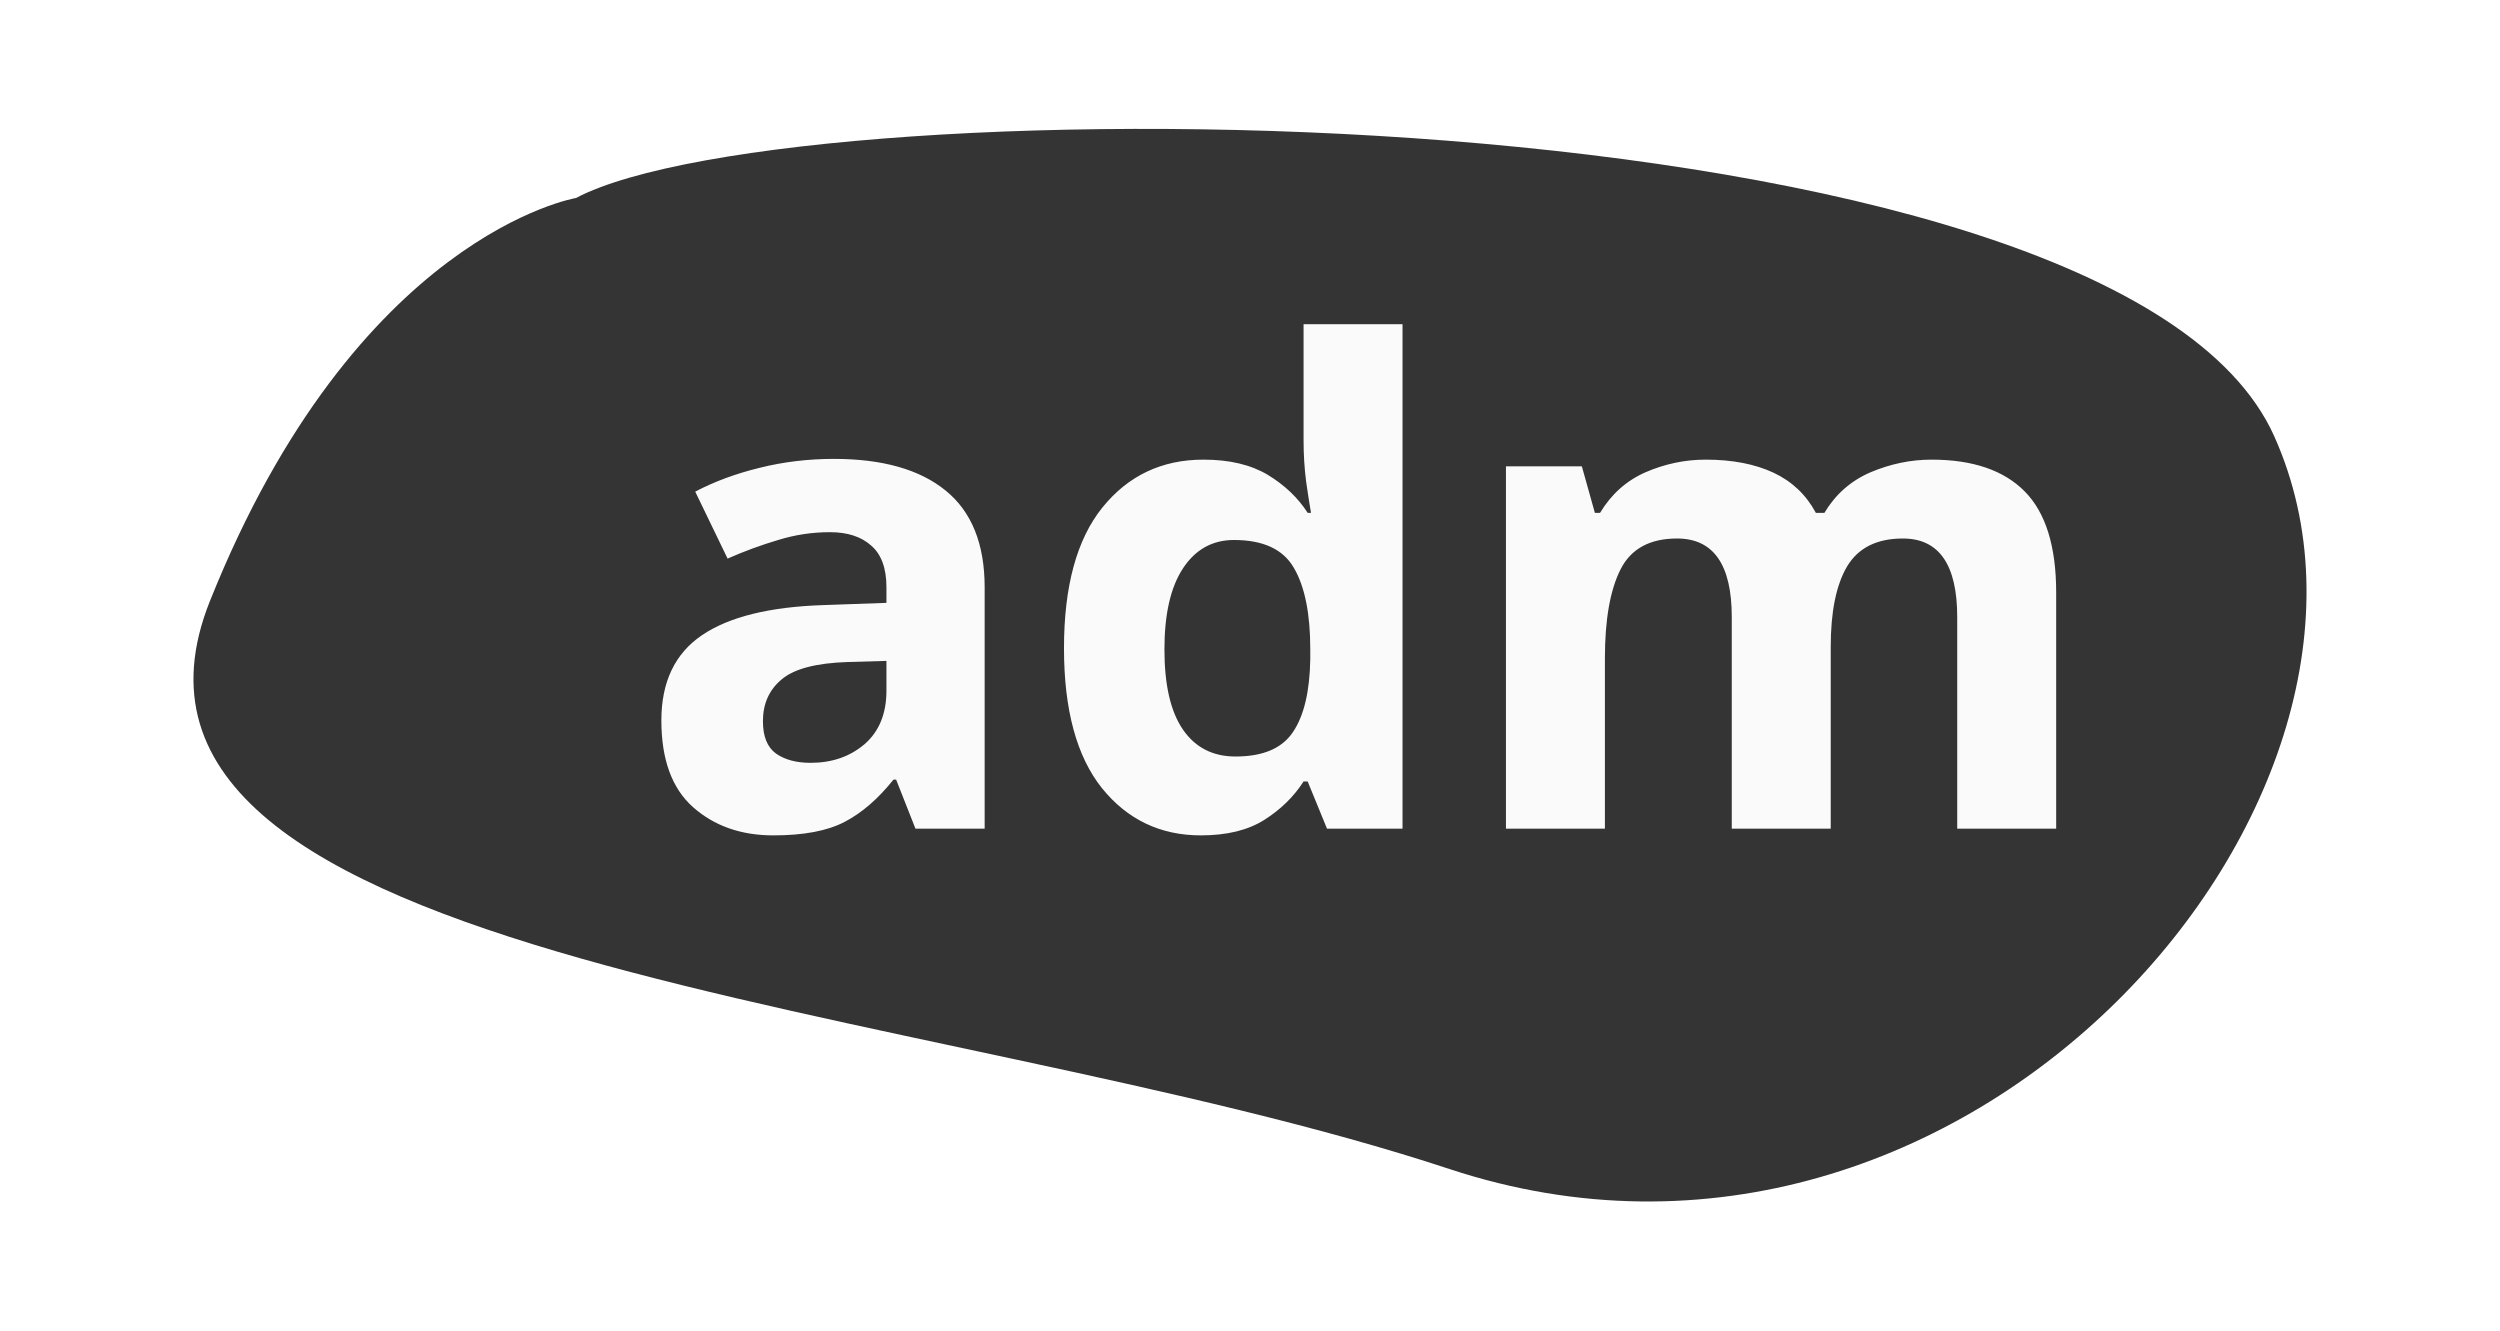
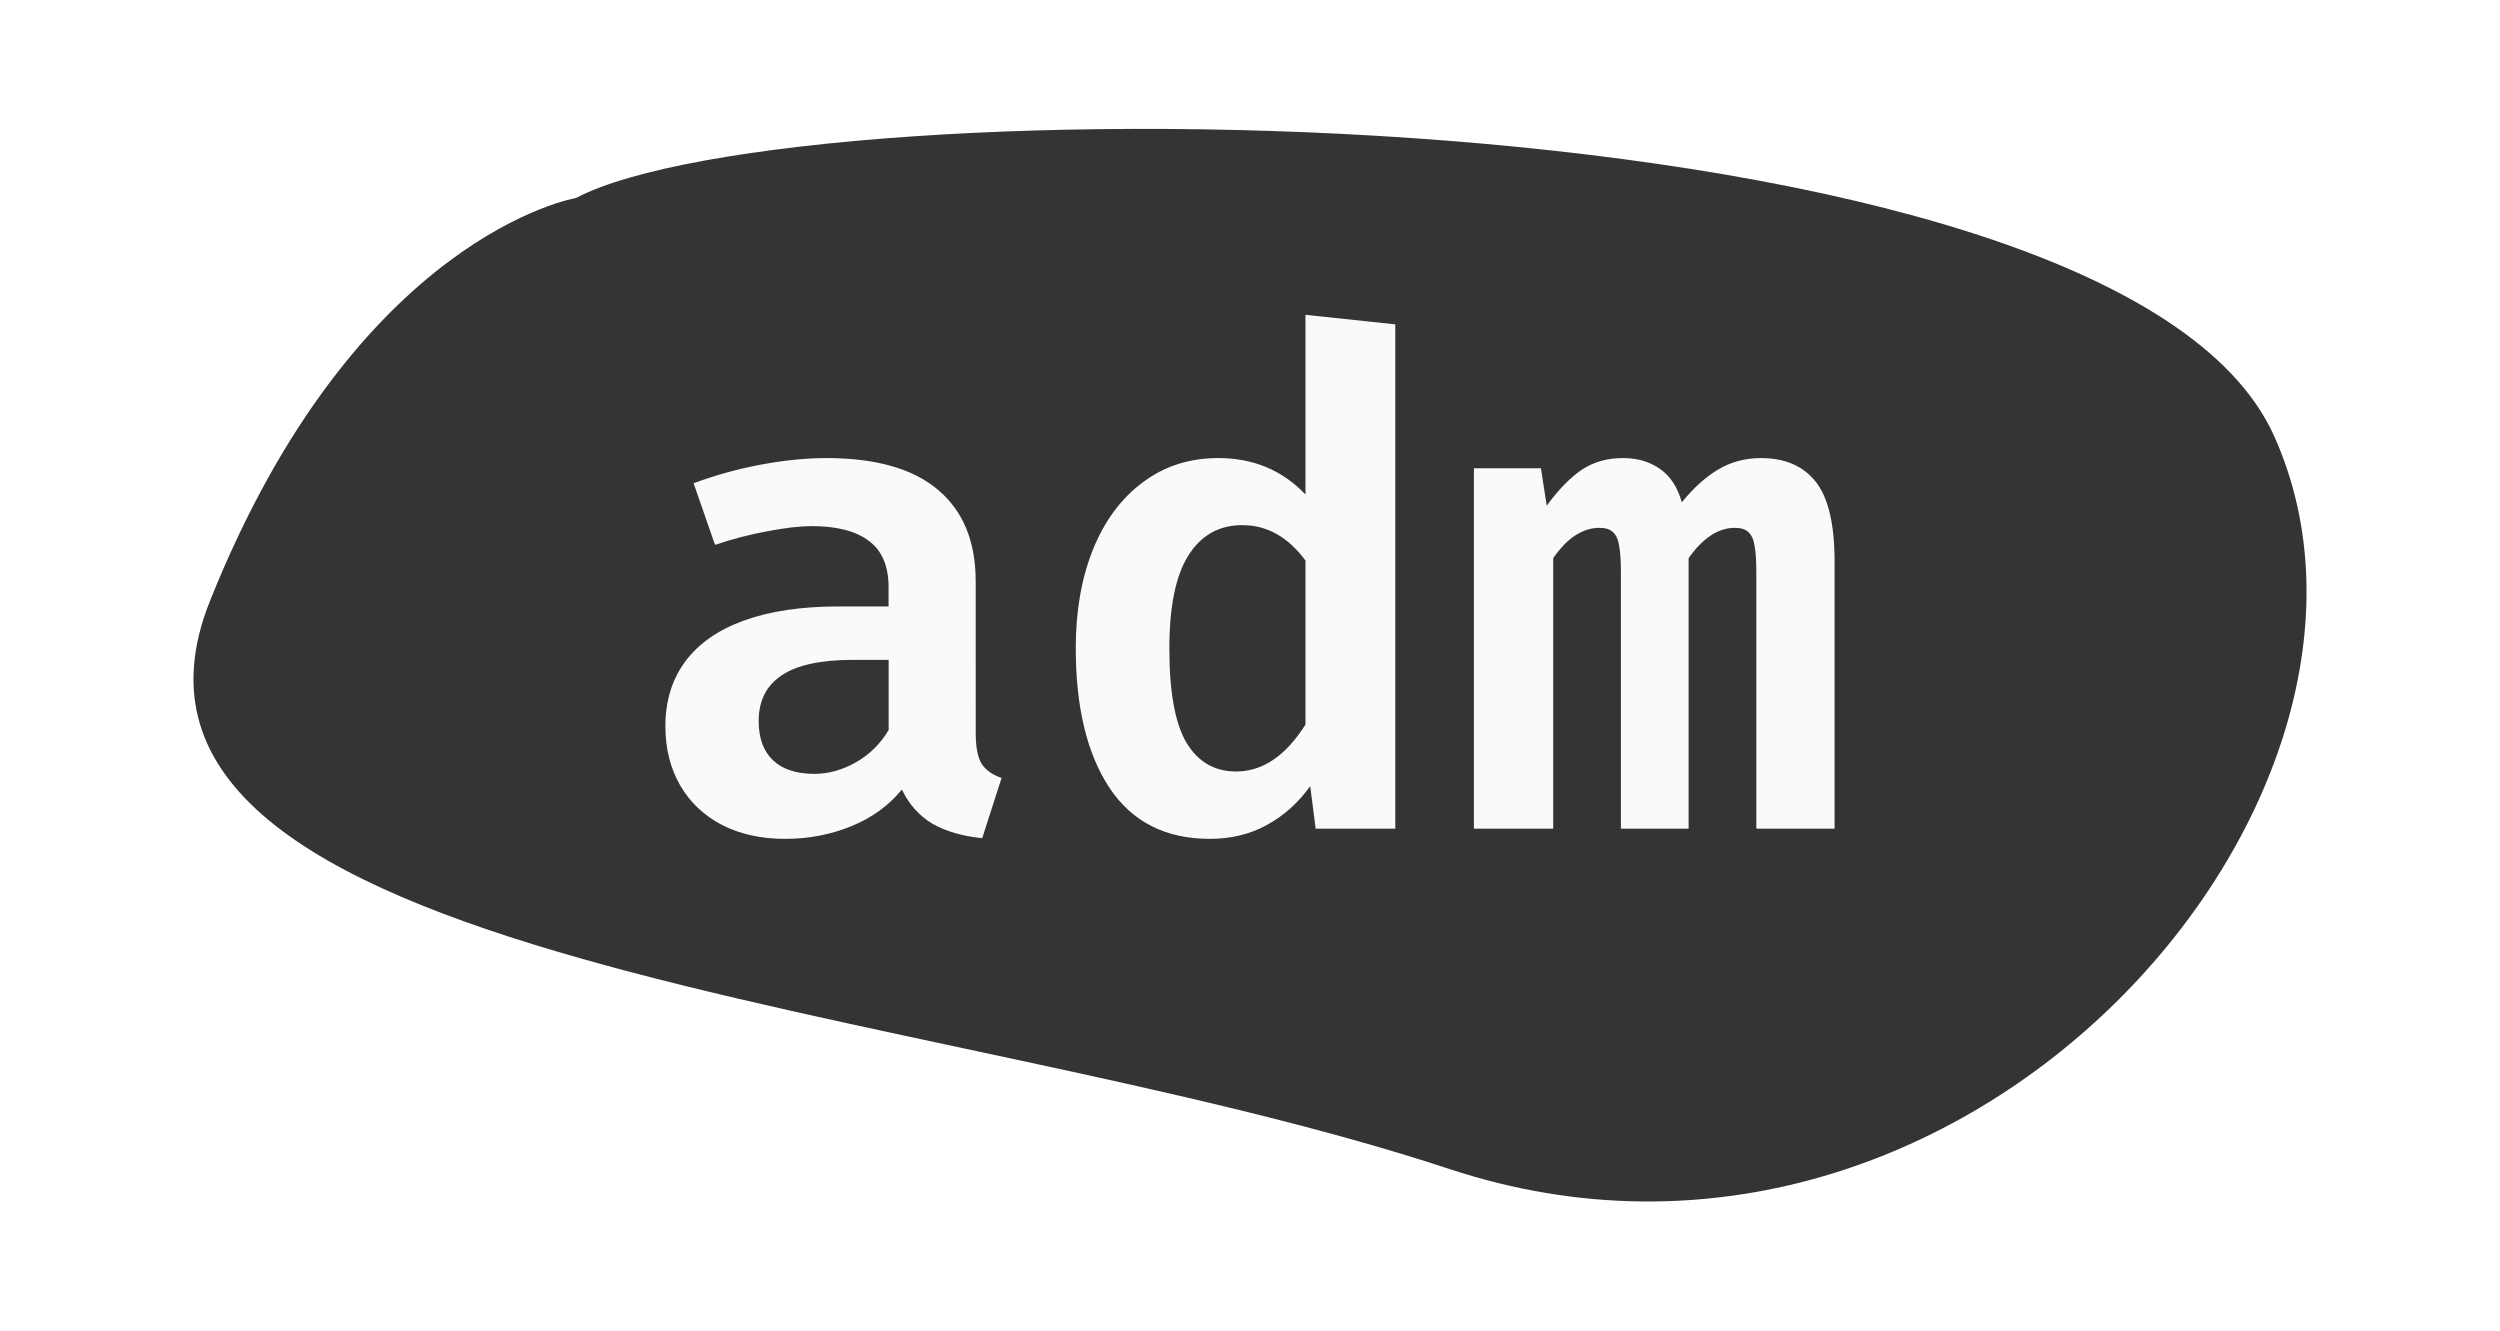
<svg xmlns="http://www.w3.org/2000/svg" width="105mm" height="55.876mm" viewBox="0 0 105 55.876" version="1.1" id="svg1">
  <defs id="defs1" />
  <g id="layer1">
    <path style="fill:#343434;fill-opacity:1;stroke-width:0.794" d="M 24.191,8.316 C 33.425,3.442 88.848,3.442 95.517,18.32 102.285,33.417 82.648,56.284 60.888,49.102 39.128,41.919 2.659,40.637 8.816,25.246 14.972,9.855 24.191,8.316 24.191,8.316 Z" id="path1" />
-     <text xml:space="preserve" style="font-style:normal;font-variant:normal;font-weight:600;font-stretch:normal;font-size:27.868px;line-height:1;font-family:'Fira Code';-inkscape-font-specification:'Fira Code Semi-Bold';fill:#fafafa;fill-opacity:1;stroke-width:4.18" x="26.604" y="34.803" id="text1">
-       <tspan id="tspan1" style="font-style:normal;font-variant:normal;font-weight:600;font-stretch:normal;font-family:'Fira Code';-inkscape-font-specification:'Fira Code Semi-Bold';fill:#fafafa;fill-opacity:1;stroke-width:4.18" x="26.604" y="34.803">adm</tspan>
-     </text>
+     <path d="m 40.981,30.816 q 0,0.843 0.243,1.258 0.257,0.4 0.843,0.6 l -0.815,2.53 q -1.258,-0.129 -2.101,-0.615 -0.829,-0.5 -1.272,-1.429 -0.829,1.015 -2.129,1.543 -1.301,0.529 -2.773,0.529 -1.515,0 -2.658,-0.586 -1.143,-0.6 -1.758,-1.672 -0.615,-1.072 -0.615,-2.472 0,-1.601 0.843,-2.73 0.843,-1.129 2.472,-1.715 1.629,-0.586 3.944,-0.586 h 2.115 v -0.815 q 0,-1.315 -0.815,-1.929 -0.815,-0.629 -2.401,-0.629 -0.772,0 -1.872,0.214 -1.1,0.2 -2.201,0.572 l -0.9,-2.587 q 1.386,-0.514 2.844,-0.786 1.472,-0.272 2.73,-0.272 3.13,0 4.702,1.343 1.572,1.329 1.572,3.83 z m -6.774,1.686 q 0.886,0 1.744,-0.486 0.872,-0.5 1.372,-1.358 v -2.944 h -1.486 q -2.058,0 -3.015,0.657 -0.958,0.643 -0.958,1.915 0,1.072 0.6,1.644 0.6,0.572 1.744,0.572 z m 20.622,-19.279 3.773,0.4 v 21.18 h -3.344 l -0.229,-1.786 q -0.743,1.043 -1.815,1.629 -1.058,0.586 -2.401,0.586 -2.787,0 -4.216,-2.144 -1.415,-2.144 -1.415,-5.874 0,-2.315 0.715,-4.116 0.729,-1.815 2.087,-2.83 1.358,-1.029 3.187,-1.029 2.201,0 3.659,1.529 z m -2.644,8.832 q -1.472,0 -2.272,1.272 -0.8,1.272 -0.8,3.902 0,2.744 0.715,3.959 0.729,1.215 2.087,1.215 1.672,0 2.915,-1.972 v -6.888 q -1.1,-1.486 -2.644,-1.486 z m 21.78,-2.815 q 1.515,0 2.301,1 0.786,1 0.786,3.344 V 34.803 H 73.766 V 24.056 q 0,-0.729 -0.071,-1.115 -0.057,-0.4 -0.257,-0.586 -0.186,-0.186 -0.572,-0.186 -1.043,0 -1.944,1.272 V 34.803 H 68.078 V 24.056 q 0,-0.729 -0.071,-1.115 -0.057,-0.4 -0.257,-0.586 -0.186,-0.186 -0.572,-0.186 -0.514,0 -0.986,0.3 -0.472,0.286 -0.958,0.972 V 34.803 H 61.904 V 19.668 h 2.815 l 0.243,1.572 q 0.729,-1 1.458,-1.501 0.743,-0.5 1.744,-0.5 0.915,0 1.558,0.457 0.643,0.443 0.915,1.401 0.715,-0.886 1.515,-1.372 0.815,-0.486 1.815,-0.486 z" id="text1" style="font-weight:600;font-size:27.868px;line-height:1;font-family:'Fira Code';-inkscape-font-specification:'Fira Code Semi-Bold';fill:#fafafa;stroke-width:4.18" aria-label="adm" />
  </g>
</svg>
